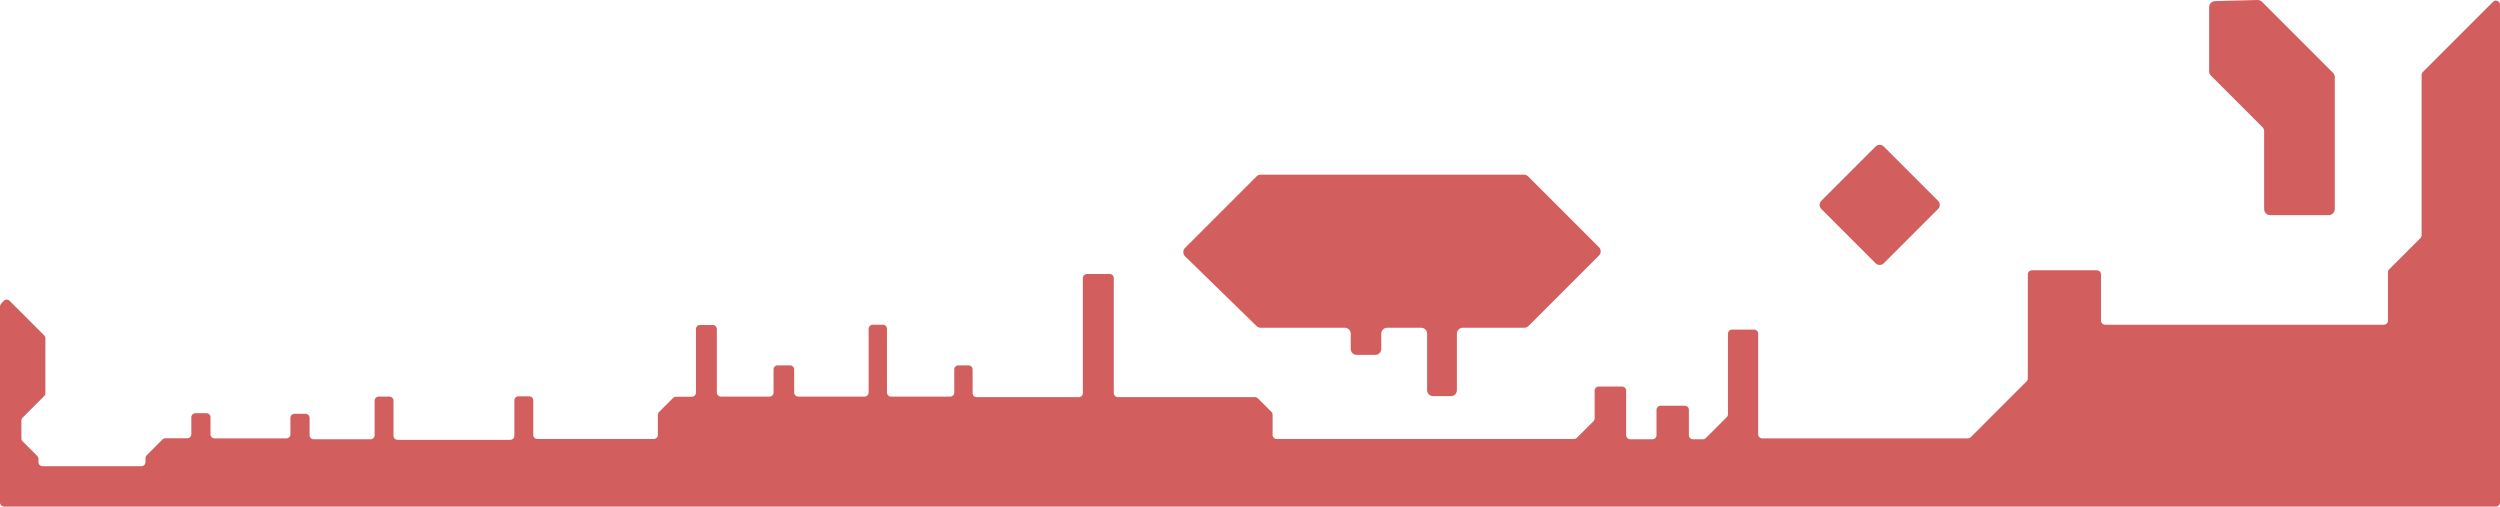
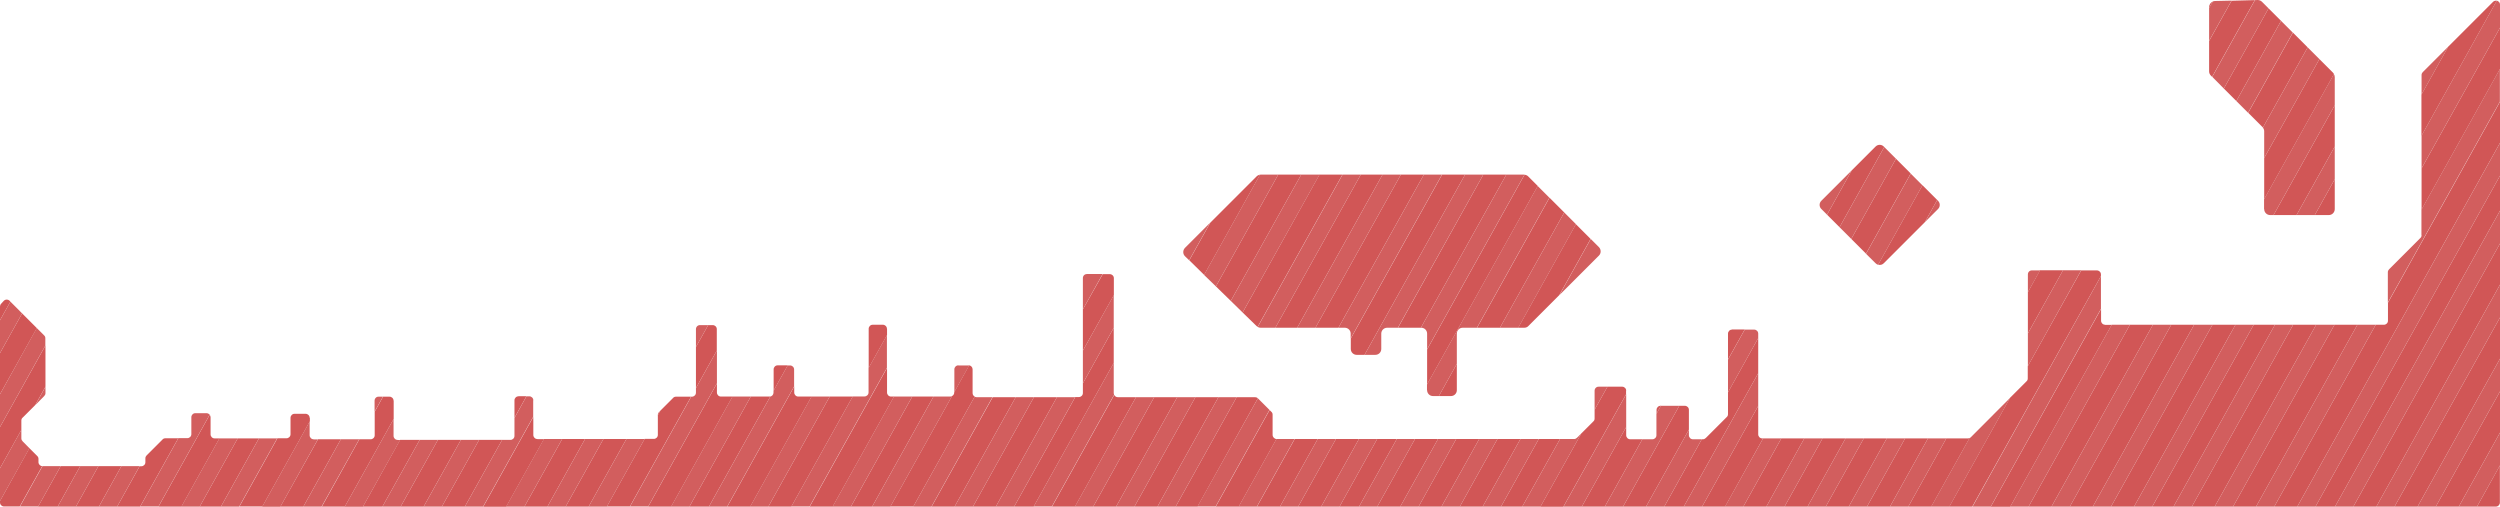
- <svg xmlns="http://www.w3.org/2000/svg" viewBox="0 0 2001.611 405.578">
-   <defs>
-     <style>.cls-1{fill:#d25e5e;}</style>
-   </defs>
-   <g id="ground_layer" data-name="ground layer">
-     <path class="cls-1" d="M6.809,237.28,34.533,265a3.248,3.248,0,0,1,.951,2.3v43.971a3.248,3.248,0,0,1-.951,2.3l-17.3,17.3a3.246,3.246,0,0,0-.952,2.3V347.5a3.248,3.248,0,0,0,.952,2.3L29,361.568a3.248,3.248,0,0,1,.951,2.3v2.6a3.249,3.249,0,0,0,3.249,3.248h79.175a3.248,3.248,0,0,0,3.248-3.248v-3.2a3.244,3.244,0,0,1,.952-2.3l12.657-12.658a3.249,3.249,0,0,1,2.3-.951h17.534a3.249,3.249,0,0,0,3.248-3.249V330.541a3.248,3.248,0,0,1,3.249-3.248h8.866a3.248,3.248,0,0,1,3.248,3.248v13.682a3.249,3.249,0,0,0,3.249,3.248H228.4a3.249,3.249,0,0,0,3.249-3.248V331a3.248,3.248,0,0,1,3.248-3.248h8.866A3.249,3.249,0,0,1,247.013,331v13.911a3.248,3.248,0,0,0,3.248,3.248h45.554a3.249,3.249,0,0,0,3.249-3.248V317.242a3.248,3.248,0,0,1,3.248-3.248h8.637a3.248,3.248,0,0,1,3.248,3.248v28.127a3.249,3.249,0,0,0,3.249,3.249h90.267a3.249,3.249,0,0,0,3.249-3.249V317.013a3.249,3.249,0,0,1,3.248-3.249h8.637a3.249,3.249,0,0,1,3.249,3.249v27.669a3.248,3.248,0,0,0,3.248,3.248h93.248a3.249,3.249,0,0,0,3.249-3.248V328.639a3.248,3.248,0,0,1,.951-2.3l11.282-11.282a3.249,3.249,0,0,1,2.3-.952h12.718a3.249,3.249,0,0,0,3.249-3.248V259.917a3.248,3.248,0,0,1,3.248-3.248h10.242a3.248,3.248,0,0,1,3.248,3.248v50.828a3.249,3.249,0,0,0,3.249,3.249h38.9a3.249,3.249,0,0,0,3.249-3.249v-18.5A3.248,3.248,0,0,1,621.726,289h10.013a3.248,3.248,0,0,1,3.248,3.248v18.5a3.249,3.249,0,0,0,3.249,3.249h53.121a3.249,3.249,0,0,0,3.248-3.249V259.688a3.249,3.249,0,0,1,3.249-3.249h8.178a3.249,3.249,0,0,1,3.248,3.249v51.057a3.249,3.249,0,0,0,3.249,3.249h47.388a3.249,3.249,0,0,0,3.249-3.249v-18.5A3.248,3.248,0,0,1,766.414,289h8.178a3.249,3.249,0,0,1,3.249,3.248V311.2a3.248,3.248,0,0,0,3.248,3.248h81.784a3.248,3.248,0,0,0,3.248-3.248V219.1a3.248,3.248,0,0,1,3.248-3.248h18.268a3.248,3.248,0,0,1,3.248,3.248v92.1a3.249,3.249,0,0,0,3.249,3.248H1003.96a3.244,3.244,0,0,1,2.3.952l10.823,10.823a3.244,3.244,0,0,1,.952,2.3v16.158a3.248,3.248,0,0,0,3.248,3.248H1259.4a3.248,3.248,0,0,0,2.3-.952l13.231-13.23a3.251,3.251,0,0,0,.951-2.3V309.217a3.249,3.249,0,0,1,3.248-3.249h18.727a3.249,3.249,0,0,1,3.248,3.249v35.694a3.248,3.248,0,0,0,3.248,3.248h17.809a3.249,3.249,0,0,0,3.249-3.248V324.58a3.249,3.249,0,0,1,3.248-3.249h19.414a3.249,3.249,0,0,1,3.248,3.249v20.331a3.249,3.249,0,0,0,3.249,3.248h8.017a3.248,3.248,0,0,0,2.3-.951l16.785-16.785a3.246,3.246,0,0,0,.952-2.3v-64.54a3.248,3.248,0,0,1,3.248-3.248h17.695a3.248,3.248,0,0,1,3.248,3.248v80.637a3.248,3.248,0,0,0,3.248,3.248h164.629a3.248,3.248,0,0,0,2.3-.951l44.76-44.76a3.248,3.248,0,0,0,.951-2.3V216.121a3.249,3.249,0,0,1,3.249-3.248h52.089a3.248,3.248,0,0,1,3.248,3.248v37.07a3.249,3.249,0,0,0,3.249,3.248H1907.79a3.248,3.248,0,0,0,3.248-3.248V214.447a3.248,3.248,0,0,1,.952-2.3l25.039-25.039a3.248,3.248,0,0,0,.952-2.3V56.46a3.249,3.249,0,0,1,.951-2.3l56.274-56.274a3.249,3.249,0,0,1,5.546,2.3V398.8a3.249,3.249,0,0,1-3.249,3.249H2.389A3.249,3.249,0,0,1-.86,398.8V241.885a3.249,3.249,0,0,1,.858-2.2l2.123-2.307A3.248,3.248,0,0,1,6.809,237.28Z" transform="translate(0.86 3.534)" />
-     <path class="cls-1" d="M947.921,194.97l57.3-57.3a4.723,4.723,0,0,1,3.339-1.382h210.713a4.721,4.721,0,0,1,3.338,1.382l56.731,56.732a4.72,4.72,0,0,1,0,6.676L1222.918,257.5a4.722,4.722,0,0,1-3.338,1.382h-49.273a4.721,4.721,0,0,0-4.721,4.721v45.285a4.721,4.721,0,0,1-4.721,4.72h-14.4a4.72,4.72,0,0,1-4.721-4.72V263.606a4.721,4.721,0,0,0-4.721-4.721h-27.246a4.721,4.721,0,0,0-4.721,4.721v12.265a4.721,4.721,0,0,1-4.721,4.721h-15.017a4.721,4.721,0,0,1-4.721-4.721V263.606a4.721,4.721,0,0,0-4.721-4.721h-67.345a4.72,4.72,0,0,1-3.3-1.341l-57.267-55.856A4.722,4.722,0,0,1,947.921,194.97Z" transform="translate(0.86 3.534)" />
-     <rect class="cls-1" x="1468.746" y="125.153" width="70.711" height="70.711" rx="4.608" transform="translate(554.898 -1013.015) rotate(45)" />
-     <path class="cls-1" d="M1767.879,2.166V53.582a4.8,4.8,0,0,0,1.408,3.4l41.21,41.21a4.807,4.807,0,0,1,1.407,3.4v62.3a4.807,4.807,0,0,0,4.807,4.806h46.948a4.806,4.806,0,0,0,4.806-4.806V58.176a4.8,4.8,0,0,0-1.408-3.4l-56.9-56.9a4.808,4.808,0,0,0-3.524-1.406l-34.071.893A4.807,4.807,0,0,0,1767.879,2.166Z" transform="translate(0.86 3.534)" />
+ <svg xmlns="http://www.w3.org/2000/svg" version="1.1" x="0px" y="0px" viewBox="0 0 2001.6 405.6" style="enable-background:new 0 0 2001.6 405.6;" xml:space="preserve">
+   <style type="text/css">
+ 	.st0{fill:none;}
+ 	.st1{fill:#D15656;}
+ 	.st2{fill:#D25E5E;}
+ </style>
+   <g id="Layer_1">
+ </g>
+   <g id="Layer_2">
+     <g>
+       <path class="st0" d="M764,314.3C764,314.3,764,314.3,764,314.3v-0.3l-1.8,3.2C763.3,316.6,764,315.6,764,314.3z" />
+       <path class="st0" d="M863.7,318c1.8,0,3.2-1.5,3.2-3.2v-7.8l-6.2,11H863.7z" />
+       <path class="st0" d="M1908.7,260c1.8,0,3.2-1.5,3.2-3.2c0,0,0,0,0,0v-14.4l-9.8,17.6H1908.7z" />
+       <polygon class="st0" points="867,247.7 827.8,318 846.2,318 867,280.7   " />
+       <path class="st0" d="M528.7,328.8l10.2-10.2c0.6-0.6,1.4-1,2.3-1h12.1l3.9-6.9v-33L528.7,328.8z" />
+       <path class="st0" d="M523.5,351.5c1.8,0,3.2-1.5,3.2-3.2v-15.8l-10.6,19H523.5z" />
+       <path class="st0" d="M1623.6,233.9L1558.3,351h17.3c0.4,0,0.9-0.1,1.2-0.2l46.8-83.9V233.9z" />
+       <path class="st0" d="M1275.8,337.3c0.6-0.6,1-1.4,1-2.3v-7.1l-10.6,19L1275.8,337.3z" />
+       <path class="st0" d="M1622.6,305.3c0.6-0.6,1-1.4,1-2.3v-9.8l-14.1,25.3L1622.6,305.3z" />
+       <path class="st0" d="M296.7,351.7c1.8,0,3.2-1.5,3.2-3.2v-18.9l-12.3,22.1H296.7z" />
+       <path class="st0" d="M18.1,334.4c-0.6,0.6-1,1.4-1,2.3v7.4l11-19.8L18.1,334.4z" />
+       <path class="st0" d="M1363.4,351.7c0.9,0,1.7-0.3,2.3-1l16.8-16.8c0.6-0.6,1-1.4,1-2.3v-17.5l-20.9,37.6H1363.4z" />
+       <path class="st1" d="M1302,312.8c0-1.8-1.5-3.2-3.2-3.2H1287l-10.3,18.4v7.1c0,0.9-0.3,1.7-1,2.3l-9.7,9.7l-32.7,58.6h18.4    l50.2-90V312.8z" />
+       <path class="st1" d="M1407.7,270.7l-24.2,43.4v17.5c0,0.9-0.3,1.7-1,2.3l-16.8,16.8c-0.6,0.6-1.4,1-2.3,1h-0.9l-30,53.9h15.6    l59.6-106.8V270.7z" />
+       <polygon class="st1" points="1232,351.5 1201.8,405.6 1218.8,405.6 1249,351.5   " />
+       <polygon class="st1" points="1198.9,351.5 1168.8,405.6 1187.1,405.6 1217.3,351.5   " />
+       <polygon class="st1" points="1165.9,351.5 1135.8,405.6 1154.1,405.6 1184.3,351.5   " />
+       <path class="st1" d="M1410.9,351c-1.8,0-3.2-1.5-3.2-3.2V325l-44.9,80.6h18.4l30.4-54.6H1410.9z" />
+       <polygon class="st1" points="1459.2,351 1428.8,405.6 1447.2,405.6 1477.6,351   " />
+       <path class="st1" d="M1305.2,351.7c-1.8,0-3.2-1.5-3.2-3.2v-6.6l-35.5,63.7h18.4l30-53.9H1305.2z" />
+       <polygon class="st1" points="1036.6,351.5 1006.4,405.6 1024.8,405.6 1055,351.5   " />
+       <polygon class="st1" points="1426.2,351 1395.8,405.6 1414.2,405.6 1444.6,351   " />
+       <polygon class="st1" points="1132.9,351.5 1102.7,405.6 1121.1,405.6 1151.3,351.5   " />
+       <polygon class="st1" points="924.1,318 875.3,405.6 893.6,405.6 942.5,318   " />
+       <path class="st1" d="M1352.2,328.1c0-1.8-1.5-3.2-3.2-3.2h-4.5l-45,80.7h18.4l34.3-61.6V328.1z" />
+       <polygon class="st1" points="957.1,318 908.3,405.6 926.7,405.6 975.5,318   " />
+       <path class="st1" d="M1004.8,318h-14.7l-48.8,87.6h17.5l48.3-86.7C1006.5,318.3,1005.7,318,1004.8,318z" />
+       <polygon class="st1" points="1102.6,351.5 1072.5,405.6 1088.1,405.6 1118.3,351.5   " />
+       <path class="st1" d="M1018.9,348.2v-16.2c0-0.9-0.3-1.7-1-2.3l-1.4-1.4l-43.1,77.3h18.4l30.2-54.1    C1020.3,351.4,1018.9,349.9,1018.9,348.2z" />
+       <polygon class="st1" points="1069.6,351.5 1039.4,405.6 1057.8,405.6 1088,351.5   " />
+       <path class="st1" d="M1386.7,263.9c-1.8,0-3.2,1.5-3.2,3.2v20.7l13.4-24H1386.7z" />
+       <path class="st1" d="M895,318c-1.3,0-2.4-0.7-2.9-1.8l-49.8,89.4h18.4l48.8-87.6H895z" />
+       <path class="st1" d="M1329.5,324.9c-1.8,0-3.2,1.5-3.2,3.2v3.1l3.6-6.4H1329.5z" />
+       <polygon class="st1" points="350.6,352.2 320.8,405.6 339.2,405.6 369,352.2   " />
+       <polygon class="st1" points="254.6,351.7 224.5,405.6 242.9,405.6 272.9,351.7   " />
+       <path class="st1" d="M315.1,320.8c0-1.8-1.5-3.2-3.2-3.2h-5.2l-6.7,12v18.9c0,1.8-1.5,3.2-3.2,3.2h-9.1l-30,53.9h18.4l39.1-70.2    V320.8z" />
+       <path class="st1" d="M247.9,334.5c0-1.8-1.5-3.2-3.2-3.2h-8.9c-1.8,0-3.2,1.5-3.2,3.2v13.2c0,1.8-1.5,3.2-3.2,3.2h-7.3l-30.4,54.6    h18.4l38-68.2V334.5z" />
+       <polygon class="st1" points="320.3,352.2 290.6,405.6 306.2,405.6 336,352.2   " />
+       <polygon class="st1" points="1492.2,351 1461.8,405.6 1480.2,405.6 1510.6,351   " />
+       <path class="st1" d="M415.1,317.3c-1.8,0-3.2,1.5-3.2,3.2v14l9.6-17.3H415.1z" />
+       <path class="st1" d="M891.7,262.5L867,306.9v7.8c0,1.8-1.5,3.2-3.2,3.2h-2.9L812,405.6h15.6l64.1-115V262.5z" />
+       <polygon class="st1" points="190.3,351 159.9,405.6 176.9,405.6 207.3,351   " />
+       <polygon class="st1" points="48.6,373.2 30.5,405.6 46.2,405.6 64.2,373.2   " />
+       <polygon class="st1" points="17.7,250.9 0,282.7 0,315.6 29.5,262.7   " />
+       <path class="st1" d="M17.1,336.7c0-0.9,0.3-1.7,1-2.3l10.1-10.1l8.2-14.7v-33L0,341.9v33l17.1-30.7V336.7z" />
+       <path class="st1" d="M7.7,240.8C7.6,240.8,7.6,240.8,7.7,240.8c-1.4-1.3-3.5-1.2-4.7,0.1l-2.1,2.3c-0.6,0.6-0.9,1.4-0.9,2.2v11    l8.3-14.9L7.7,240.8z" />
+       <path class="st1" d="M30.8,370v-2.6c0-0.9-0.3-1.7-1-2.3l-6.3-6.3L0,401.1v1.2c0,1.8,1.5,3.2,3.2,3.2h12.6l18-32.3    C32.2,373.2,30.8,371.7,30.8,370z" />
+       <polygon class="st1" points="78.8,373.2 60.8,405.6 79.2,405.6 97.2,373.2   " />
+       <path class="st1" d="M132.4,350.9c-0.9,0-1.7,0.3-2.3,1l-12.7,12.7c-0.6,0.6-1,1.4-1,2.3v3.2c0,1.8-1.5,3.2-3.2,3.2h-1.4l-18,32.3    h18.4l30.5-54.7H132.4z" />
+       <path class="st1" d="M430.2,351.5c-1.8,0-3.2-1.5-3.2-3.2v-14.5l-40.1,71.9h18.4l30.2-54.1H430.2z" />
+       <path class="st1" d="M171.8,351c-1.8,0-3.2-1.5-3.2-3.2v-13.7c0-0.8-0.3-1.5-0.7-2l-41,73.5h18.4l30.4-54.6H171.8z" />
+       <polygon class="st1" points="383.6,352.2 353.8,405.6 372.2,405.6 402,352.2   " />
+       <polygon class="st1" points="730.4,317.5 681.3,405.6 698.3,405.6 747.4,317.5   " />
+       <path class="st1" d="M778.7,314.7v-19c0-1.6-1.2-3-2.8-3.2L764,313.9v0.3c0,0,0,0,0,0c0,1.3-0.7,2.4-1.8,2.9l-49.3,88.4h18.4    l49.1-88C779.4,317,778.7,316,778.7,314.7z" />
+       <path class="st1" d="M713.4,317.5c-1.8,0-3.2-1.5-3.2-3.2v-19.7l-61.9,111h18.4l49.1-88.1H713.4z" />
+       <path class="st1" d="M710.1,263.2c0-1.8-1.5-3.2-3.2-3.2h-8.2c-1.8,0-3.2,1.5-3.2,3.2v31.4l14.7-26.3V263.2z" />
+       <polygon class="st1" points="827.8,318 779,405.6 797.3,405.6 846.2,318   " />
+       <polygon class="st1" points="664.3,317.5 615.2,405.6 633.6,405.6 682.7,317.5   " />
+       <polygon class="st1" points="794.8,318 745.9,405.6 764.3,405.6 813.2,318   " />
+       <polygon class="st1" points="450.1,351.5 419.9,405.6 438.3,405.6 468.4,351.5   " />
+       <path class="st1" d="M867,280.7l24.8-44.4v-13.6c0-1.8-1.5-3.2-3.2-3.2h-5.7L867,247.7V280.7z" />
+       <path class="st1" d="M557.2,310.7l16.7-30v-17.2c0-1.8-1.5-3.2-3.2-3.2H567l-9.8,17.5V310.7z" />
+       <polygon class="st1" points="483.1,351.5 452.9,405.6 471.3,405.6 501.5,351.5   " />
+       <path class="st1" d="M541.2,317.6c-0.9,0-1.7,0.3-2.3,1l-10.2,10.2l-2,3.6v15.8c0,1.8-1.5,3.2-3.2,3.2h-7.4l-30.2,54.1h18.4    l49-87.9H541.2z" />
+       <path class="st1" d="M639.1,317.5c-1.8,0-3.2-1.5-3.2-3.2v-4.9l-53.6,96.2h18.4l49.1-88.1H639.1z" />
+       <path class="st1" d="M577.2,317.5c-1.8,0-3.2-1.5-3.2-3.2v-7.3l-55,98.6h18.4l49.1-88.1H577.2z" />
+       <path class="st1" d="M622.6,292.5c-1.8,0-3.2,1.5-3.2,3.2v17l11.3-20.2H622.6z" />
+       <path class="st1" d="M616.1,317.5h-15L552,405.6h15.6l49.1-88.1C616.5,317.5,616.3,317.5,616.1,317.5z" />
+       <polygon class="st1" points="1623.6,266.9 1651.7,216.4 1633.3,216.4 1623.6,233.9   " />
+       <polygon class="st1" points="1738.4,260 1657.2,405.6 1675.6,405.6 1756.7,260   " />
+       <polygon class="st1" points="2001.6,254.2 1917.2,405.6 1935.6,405.6 2001.6,287.2   " />
+       <polygon class="st1" points="1938.8,167.8 2001.6,55.2 2001.6,22.2 1938.8,134.8   " />
+       <polygon class="st1" points="1804.4,260 1723.2,405.6 1740.2,405.6 1821.4,260   " />
+       <polygon class="st1" points="1771.4,260 1690.2,405.6 1708.6,405.6 1789.8,260   " />
+       <polygon class="st1" points="1705.3,260 1624.2,405.6 1642.5,405.6 1723.7,260   " />
+       <path class="st1" d="M1575.6,351h-17.3l-30.4,54.6h18.4l30.6-54.8C1576.4,350.9,1576,351,1575.6,351z" />
+       <polygon class="st1" points="2001.6,313.4 1950.2,405.6 1968.6,405.6 2001.6,346.4   " />
+       <path class="st1" d="M1682.1,219.7C1682.1,219.7,1682.1,219.7,1682.1,219.7c0-1.8-1.5-3.2-3.2-3.2h-12.6l-42.8,76.7v9.8    c0,0.9-0.3,1.7-1,2.3l-13.2,13.2l-48.6,87.1h18.4L1682.1,221V219.7z" />
+       <path class="st1" d="M1685.4,260c-1.8,0-3.2-1.5-3.2-3.2v-9.4l-88.3,158.3h15.6l81.2-145.6H1685.4z" />
+       <polygon class="st1" points="1869.1,260 1787.9,405.6 1806.3,405.6 1887.4,260   " />
+       <path class="st1" d="M1983.2,405.6h15.1c1.8,0,3.2-1.5,3.2-3.2v-29.7L1983.2,405.6z" />
+       <polygon class="st1" points="2001.6,140.7 1853.9,405.6 1869.5,405.6 2001.6,168.7   " />
+       <polygon class="st1" points="1836,260 1754.9,405.6 1773.2,405.6 1854.4,260   " />
+       <path class="st1" d="M2001.6,81.5l-89.7,160.9v14.4c0,0,0,0,0,0c0,1.8-1.5,3.2-3.2,3.2h-6.6l-81.2,145.6h18.4l162.3-291.2V81.5z" />
+       <polygon class="st1" points="2001.6,195 1884.2,405.6 1902.6,405.6 2001.6,227.9   " />
+       <polygon class="st1" points="1525.3,351 1494.8,405.6 1513.2,405.6 1543.6,351   " />
+       <path class="st1" d="M1938.8,108.6l60.2-108c-1-0.2-2.2,0.1-3,0.9l-35.9,35.9l-21.4,38.3V108.6z" />
+       <path class="st1" d="M1081.5,279.4c0,2.6,2.1,4.7,4.7,4.7h6.3l80.5-144.3h-18.4L1081.5,271V279.4z" />
+       <polygon class="st1" points="1137.6,262.4 1206,139.8 1187.6,139.8 1119.3,262.4   " />
+       <polygon class="st1" points="1200.9,262.4 1252.4,170.1 1240.6,158.3 1182.6,262.4   " />
+       <polygon class="st1" points="1071.6,262.4 1140,139.8 1121.6,139.8 1053.2,262.4   " />
+       <path class="st1" d="M1142.6,307.8l88.6-158.9l-7.7-7.7c-0.8-0.8-1.8-1.2-2.9-1.3l-78,139.9V307.8z" />
+       <path class="st1" d="M1006.1,261.1c0.2,0.2,0.5,0.4,0.8,0.6l67.9-121.9h-18.4l-61.5,110.4L1006.1,261.1z" />
+       <polygon class="st1" points="985.4,240.9 1041.8,139.8 1023.4,139.8 973.5,229.3   " />
+       <path class="st1" d="M964.1,220.1l44.7-80.2c-1,0.1-2,0.6-2.7,1.3l-37.1,37.1l-16.8,30.1L964.1,220.1z" />
+       <polygon class="st1" points="1038.6,262.4 1106.9,139.8 1089.5,139.8 1021.1,262.4   " />
+       <path class="st1" d="M1220.4,262.4c1.3,0,2.5-0.5,3.3-1.4l24.7-24.7l25.1-45l-11.8-11.8l-46.2,82.9H1220.4z" />
+       <path class="st1" d="M1166.4,312.4v-21.1l-14.4,25.8h9.7C1164.3,317.1,1166.4,315,1166.4,312.4z" />
+       <path class="st1" d="M1472.8,181.9l35.8-64.2l-0.4-0.4c-1.8-1.8-4.7-1.8-6.5,0l-19.2,19.2l-19.7,35.4L1472.8,181.9z" />
+       <polygon class="st1" points="1494,203.1 1529.8,138.9 1518,127.1 1482.2,191.3   " />
+       <path class="st1" d="M1508.2,210.8l32.9-32.9l9.9-17.8l-11.8-11.8l-35.5,63.6C1505.3,212.4,1507,212,1508.2,210.8z" />
+       <path class="st1" d="M1768.7,57.1c0,1.3,0.5,2.5,1.4,3.4l1,1l34.2-61.4l-18.6,0.5l-18,32.2V57.1z" />
+       <polygon class="st1" points="1838.7,172.2 1869.3,117.3 1869.3,84.3 1820.3,172.2   " />
+       <polygon class="st1" points="1790.5,80.9 1826.3,16.7 1816.3,6.7 1780.5,70.9   " />
+       <path class="st1" d="M1768.7,5.7v0.8l2.9-5.2C1769.9,2,1768.7,3.7,1768.7,5.7z" />
+       <path class="st1" d="M1812.8,159.5l55.9-100.2c-0.2-0.3-0.4-0.7-0.7-1l-11-11l-44.2,79.2V159.5z" />
+       <path class="st1" d="M1811.4,101.7c0.1,0.1,0.2,0.3,0.4,0.4l35.8-64.2l-11.8-11.8l-35.8,64.2L1811.4,101.7z" />
+       <path class="st1" d="M1864.5,172.2c2.7,0,4.8-2.2,4.8-4.8v-23.9l-16,28.7H1864.5z" />
+       <polygon class="st2" points="8.3,241.5 0,256.4 0,282.7 17.7,250.9   " />
+       <path class="st2" d="M36.3,270.8c0-0.9-0.3-1.7-1-2.3l-5.9-5.9L0,315.6v26.3l36.3-65.2V270.8z" />
+       <path class="st2" d="M35.4,317.1c0.6-0.6,1-1.4,1-2.3v-5.1l-8.2,14.7L35.4,317.1z" />
+       <path class="st2" d="M18.1,353.3c-0.6-0.6-1-1.4-1-2.3v-6.9L0,374.9v26.3l23.6-42.3L18.1,353.3z" />
+       <path class="st2" d="M34.1,373.2c0,0-0.1,0-0.1,0l-18,32.3h14.6l18-32.3H34.1z" />
+       <polygon class="st2" points="64.2,373.2 46.2,405.6 60.8,405.6 78.8,373.2   " />
+       <polygon class="st2" points="97.2,373.2 79.2,405.6 93.8,405.6 111.8,373.2   " />
+       <path class="st2" d="M165.3,330.8h-8.9c0,0,0,0,0,0c-1.8,0-3.2,1.5-3.2,3.2v13.6c0,1.8-1.5,3.2-3.2,3.2h-7.2l-30.5,54.7h14.6    l41-73.5C167.2,331.3,166.3,330.8,165.3,330.8z" />
+       <polygon class="st2" points="175.6,351 145.2,405.6 159.9,405.6 190.3,351   " />
+       <polygon class="st2" points="207.3,351 176.9,405.6 191.5,405.6 221.9,351   " />
+       <path class="st2" d="M251.1,351.7c-1.8,0-3.2-1.5-3.2-3.2v-11l-38,68.2h14.6l30-53.9H251.1z" />
+       <polygon class="st2" points="272.9,351.7 242.9,405.6 257.5,405.6 287.6,351.7   " />
+       <path class="st2" d="M299.9,320.8v8.8l6.7-12h-3.5C301.4,317.5,299.9,319,299.9,320.8z" />
+       <path class="st2" d="M318.3,352.2c-1.8,0-3.2-1.5-3.2-3.2v-13.5l-39.1,70.2h14.6l29.8-53.4H318.3z" />
+       <polygon class="st2" points="336,352.2 306.2,405.6 320.8,405.6 350.6,352.2   " />
+       <polygon class="st2" points="369,352.2 339.2,405.6 353.8,405.6 383.6,352.2   " />
+       <path class="st2" d="M427,320.5c0-1.8-1.5-3.2-3.2-3.2h-2.3l-9.6,17.3v14.4c0,1.8-1.5,3.2-3.2,3.2H402l-29.8,53.4h14.6l40.1-71.9    V320.5z" />
+       <polygon class="st2" points="435.4,351.5 405.2,405.6 419.9,405.6 450.1,351.5   " />
+       <polygon class="st2" points="468.4,351.5 438.3,405.6 452.9,405.6 483.1,351.5   " />
+       <polygon class="st2" points="501.5,351.5 471.3,405.6 485.9,405.6 516.1,351.5   " />
+       <path class="st2" d="M526.7,332.2v0.3l2-3.6l-1.1,1.1C527,330.5,526.7,331.3,526.7,332.2z" />
+       <path class="st2" d="M557.2,263.5v14.3l9.8-17.5h-6.5C558.7,260.2,557.2,261.7,557.2,263.5z" />
+       <path class="st2" d="M573.9,280.7l-16.7,30v3.7c0,1.8-1.5,3.2-3.2,3.2h-0.6l-49,87.9h14.6l55-98.6V280.7z" />
+       <polygon class="st2" points="586.4,317.5 537.3,405.6 552,405.6 601.1,317.5   " />
+       <path class="st2" d="M635.8,295.8c0-1.8-1.5-3.2-3.2-3.2h-2l-11.3,20.2v1.5c0,0,0,0,0,0c0,1.6-1.1,2.9-2.6,3.2l-49.1,88.1h14.6    l53.6-96.2V295.8z" />
+       <polygon class="st2" points="649.7,317.5 600.6,405.6 615.2,405.6 664.3,317.5   " />
+       <path class="st2" d="M710.1,268.3l-14.7,26.3v19.6c0,1.8-1.5,3.2-3.2,3.2h-9.5l-49.1,88.1h14.6l61.9-111V268.3z" />
+       <polygon class="st2" points="715.7,317.5 666.6,405.6 681.3,405.6 730.4,317.5   " />
+       <path class="st2" d="M767.3,292.5c-1.8,0-3.2,1.5-3.2,3.2v18.2l11.9-21.3c-0.2,0-0.3,0-0.5,0H767.3z" />
+       <path class="st2" d="M760.8,317.5h-13.4l-49.1,88.1h14.6l49.3-88.4C761.8,317.4,761.3,317.5,760.8,317.5z" />
+       <path class="st2" d="M781.9,318c-0.6,0-1.1-0.2-1.6-0.4l-49.1,88h14.6l48.8-87.6H781.9z" />
+       <path class="st2" d="M867,222.6v25.1l15.8-28.3h-12.5C868.4,219.4,867,220.8,867,222.6z" />
+       <polygon class="st2" points="813.2,318 764.3,405.6 779,405.6 827.8,318   " />
+       <polygon class="st2" points="867,306.9 891.7,262.5 891.7,236.3 867,280.7   " />
+       <polygon class="st2" points="846.2,318 797.3,405.6 812,405.6 860.8,318   " />
+       <path class="st2" d="M891.7,314.7v-24.2l-64.1,115h14.6l49.8-89.4C891.9,315.7,891.7,315.3,891.7,314.7z" />
+       <path class="st2" d="M948.7,198.5c-1.8,1.9-1.8,4.9,0.1,6.7l3.3,3.2l16.8-30.1L948.7,198.5C948.8,198.5,948.8,198.5,948.7,198.5z" />
+       <polygon class="st2" points="909.5,318 860.6,405.6 875.3,405.6 924.1,318   " />
+       <path class="st2" d="M973.5,229.3l49.9-89.5h-14c-0.2,0-0.4,0-0.7,0.1l-44.7,80.2L973.5,229.3z" />
+       <polygon class="st2" points="942.5,318 893.6,405.6 908.3,405.6 957.1,318   " />
+       <polygon class="st2" points="994.9,250.2 1056.5,139.8 1041.8,139.8 985.4,240.9   " />
+       <polygon class="st2" points="975.5,318 926.7,405.6 941.3,405.6 990.1,318   " />
+       <path class="st2" d="M1009.4,262.4h11.7l68.4-122.6h-14.6l-67.9,121.9C1007.6,262.2,1008.5,262.4,1009.4,262.4z" />
+       <path class="st2" d="M1007.1,318.9C1007.1,318.9,1007.1,318.9,1007.1,318.9l-48.4,86.6h14.6l43.1-77.3L1007.1,318.9z" />
+       <polygon class="st2" points="1053.2,262.4 1121.6,139.8 1106.9,139.8 1038.6,262.4   " />
+       <path class="st2" d="M1022.1,351.5c-0.1,0-0.1,0-0.2,0l-30.2,54.1h14.6l30.2-54.1H1022.1z" />
+       <path class="st2" d="M1076.7,262.4c2.6,0,4.7,2.1,4.7,4.7v3.9l73.1-131.2H1140l-68.4,122.6H1076.7z" />
+       <polygon class="st2" points="1055,351.5 1024.8,405.6 1039.4,405.6 1069.6,351.5   " />
+       <path class="st2" d="M1101.2,284.1c2.6,0,4.7-2.1,4.7-4.7v-12.3c0-2.6,2.1-4.7,4.7-4.7h8.6l68.4-122.6H1173l-80.5,144.3H1101.2z" />
+       <polygon class="st2" points="1088,351.5 1057.8,405.6 1072.5,405.6 1102.6,351.5   " />
+       <path class="st2" d="M1137.9,262.4c2.6,0,4.7,2.1,4.7,4.7v12.6l78-139.9c-0.2,0-0.3,0-0.5,0H1206l-68.4,122.6H1137.9z" />
+       <polygon class="st2" points="1118.3,351.5 1088.1,405.6 1102.7,405.6 1132.9,351.5   " />
+       <path class="st2" d="M1142.6,312.4C1142.6,312.4,1142.6,312.4,1142.6,312.4c0,2.6,2.1,4.7,4.7,4.7h4.7l14.4-25.8v-24.2    c0-2.6,2.1-4.7,4.7-4.7h11.4l58-104.1l-9.4-9.4l-88.6,158.9V312.4z" />
+       <polygon class="st2" points="1151.3,351.5 1121.1,405.6 1135.8,405.6 1165.9,351.5   " />
+       <polygon class="st2" points="1215.6,262.4 1261.8,179.5 1252.4,170.1 1200.9,262.4   " />
+       <polygon class="st2" points="1184.3,351.5 1154.1,405.6 1168.8,405.6 1198.9,351.5   " />
+       <path class="st2" d="M1280.2,204.6C1280.2,204.6,1280.2,204.6,1280.2,204.6c1.8-1.8,1.8-4.8,0-6.7l-6.6-6.6l-25.1,45L1280.2,204.6    z" />
+       <polygon class="st2" points="1217.3,351.5 1187.1,405.6 1201.8,405.6 1232,351.5   " />
+       <path class="st2" d="M1262.6,350.5c-0.6,0.6-1.4,1-2.3,1H1249l-30.2,54.1h14.6l32.7-58.6L1262.6,350.5z" />
+       <path class="st2" d="M1276.7,312.8v15.2l10.3-18.4h-7C1278.2,309.5,1276.7,311,1276.7,312.8z" />
+       <polygon class="st2" points="1302,315.6 1251.8,405.6 1266.5,405.6 1302,341.9   " />
+       <path class="st2" d="M1329.8,324.9l-3.6,6.4v17.2c0,1.8-1.5,3.2-3.2,3.2h-8.1l-30,53.9h14.6l45-80.7H1329.8z" />
+       <path class="st2" d="M1355.4,351.7c-1.8,0-3.2-1.5-3.2-3.2V344l-34.3,61.6h14.6l30-53.9H1355.4z" />
+       <path class="st2" d="M1407.7,270.7v-3.6v0c0-1.8-1.5-3.2-3.2-3.2h-7.6l-13.4,24v26.3L1407.7,270.7z" />
+       <path class="st2" d="M1458.2,167.3l4.6,4.6l19.7-35.4l-24.3,24.3C1456.4,162.6,1456.4,165.5,1458.2,167.3z" />
+       <polygon class="st2" points="1407.7,298.8 1348.1,405.6 1362.8,405.6 1407.7,325   " />
+       <polygon class="st2" points="1482.2,191.3 1518,127.1 1508.6,117.7 1472.8,181.9   " />
+       <polygon class="st2" points="1411.6,351 1381.1,405.6 1395.8,405.6 1426.2,351   " />
+       <path class="st2" d="M1501.7,210.8c0.6,0.6,1.3,1,2,1.2l35.5-63.6l-9.4-9.4l-35.8,64.2L1501.7,210.8z" />
+       <polygon class="st2" points="1444.6,351 1414.2,405.6 1428.8,405.6 1459.2,351   " />
+       <path class="st2" d="M1551.7,167.3c1.8-1.8,1.8-4.7,0-6.5l-0.7-0.7l-9.9,17.8L1551.7,167.3z" />
+       <polygon class="st2" points="1477.6,351 1447.2,405.6 1461.8,405.6 1492.2,351   " />
+       <polygon class="st2" points="1510.6,351 1480.2,405.6 1494.8,405.6 1525.3,351   " />
+       <path class="st2" d="M1623.6,219.7v14.3l9.8-17.5h-6.5C1625,216.4,1623.6,217.9,1623.6,219.7z" />
+       <polygon class="st2" points="1543.6,351 1513.2,405.6 1527.9,405.6 1558.3,351   " />
+       <polygon class="st2" points="1623.6,293.1 1666.3,216.4 1651.7,216.4 1623.6,266.9   " />
+       <path class="st2" d="M1577.9,350.1c-0.3,0.3-0.7,0.5-1.1,0.7l-30.6,54.8h14.6l48.6-87.1L1577.9,350.1z" />
+       <path class="st2" d="M1786.7,0.5l-13.3,0.3c-0.6,0-1.2,0.2-1.8,0.4l-2.9,5.2v26.3L1786.7,0.5z" />
+       <polygon class="st2" points="1682.1,221 1579.3,405.6 1593.9,405.6 1682.1,247.3   " />
+       <path class="st2" d="M1780.5,70.9l35.8-64.2l-5.3-5.3c-0.9-0.9-2.2-1.4-3.5-1.4l-2.1,0.1l-34.2,61.4L1780.5,70.9z" />
+       <polygon class="st2" points="1690.7,260 1609.5,405.6 1624.2,405.6 1705.3,260   " />
+       <polygon class="st2" points="1799.9,90.3 1835.7,26.1 1826.3,16.7 1790.5,80.9   " />
+       <polygon class="st2" points="1723.7,260 1642.5,405.6 1657.2,405.6 1738.4,260   " />
+       <path class="st2" d="M1812.8,105.1v21.4l44.2-79.2l-9.4-9.4l-35.8,64.2C1812.4,103,1812.8,104,1812.8,105.1z" />
+       <polygon class="st2" points="1756.7,260 1675.6,405.6 1690.2,405.6 1771.4,260   " />
+       <path class="st2" d="M1812.8,167.4c0,2.7,2.2,4.8,4.8,4.8h2.7l49-87.9V61.7c0-0.9-0.3-1.7-0.7-2.4l-55.9,100.2V167.4z" />
+       <polygon class="st2" points="1789.8,260 1708.6,405.6 1723.2,405.6 1804.4,260   " />
+       <polygon class="st2" points="1853.3,172.2 1869.3,143.5 1869.3,117.3 1838.7,172.2   " />
+       <polygon class="st2" points="1821.4,260 1740.2,405.6 1754.9,405.6 1836,260   " />
+       <path class="st2" d="M1938.8,60v15.6l21.4-38.3l-20.4,20.4C1939.2,58.3,1938.8,59.1,1938.8,60z" />
+       <polygon class="st2" points="1854.4,260 1773.2,405.6 1787.9,405.6 1869.1,260   " />
+       <path class="st2" d="M1938.8,134.8l62.8-112.6V3.7c0-0.9-0.3-1.7-1-2.3c-0.5-0.5-1-0.7-1.6-0.9l-60.2,108V134.8z" />
+       <polygon class="st2" points="1887.4,260 1806.3,405.6 1820.9,405.6 1902.1,260   " />
+       <path class="st2" d="M1938.8,188.3c0,0.9-0.3,1.7-1,2.3l-25,25c-0.6,0.6-1,1.4-1,2.3v24.4l89.7-160.9V55.2l-62.8,112.6V188.3z" />
+       <polygon class="st2" points="2001.6,114.4 1839.3,405.6 1853.9,405.6 2001.6,140.7   " />
+       <polygon class="st2" points="2001.6,168.7 1869.5,405.6 1884.2,405.6 2001.6,195   " />
+       <polygon class="st2" points="2001.6,227.9 1902.6,405.6 1917.2,405.6 2001.6,254.2   " />
+       <polygon class="st2" points="2001.6,287.2 1935.6,405.6 1950.2,405.6 2001.6,313.4   " />
+       <polygon class="st2" points="2001.6,346.4 1968.6,405.6 1983.2,405.6 2001.6,372.6   " />
+     </g>
  </g>
</svg>
